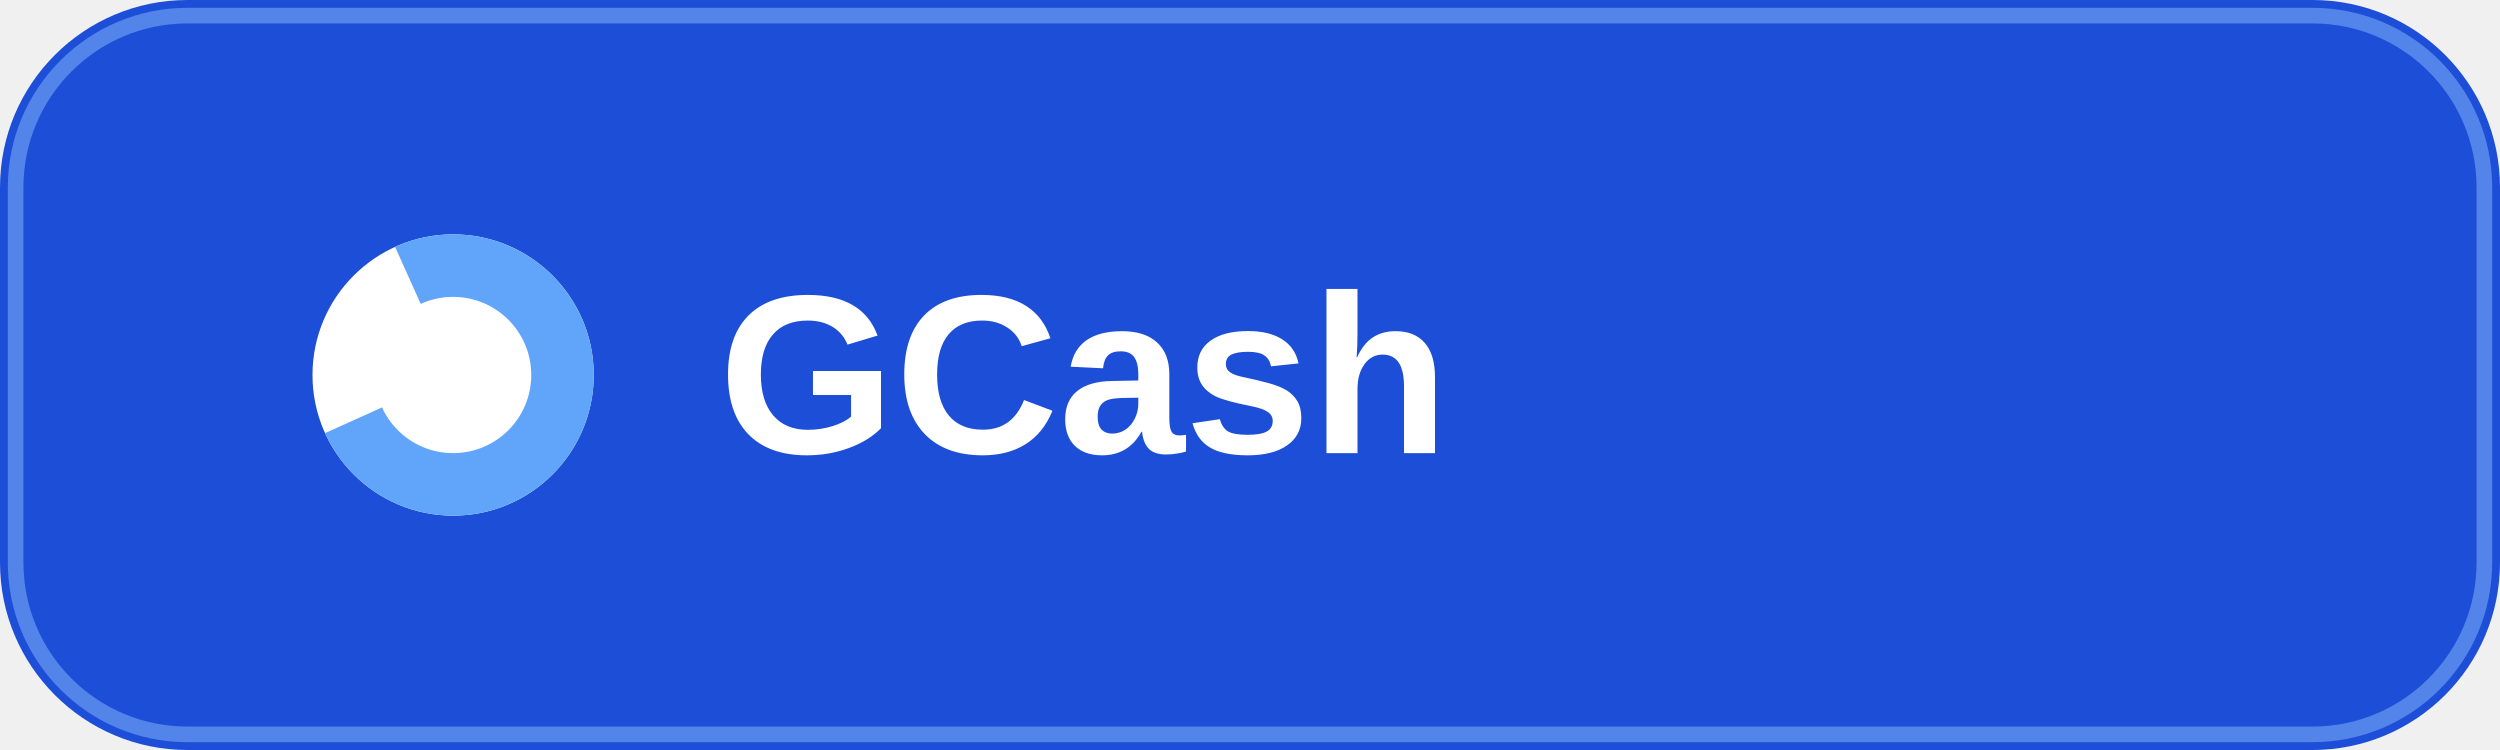
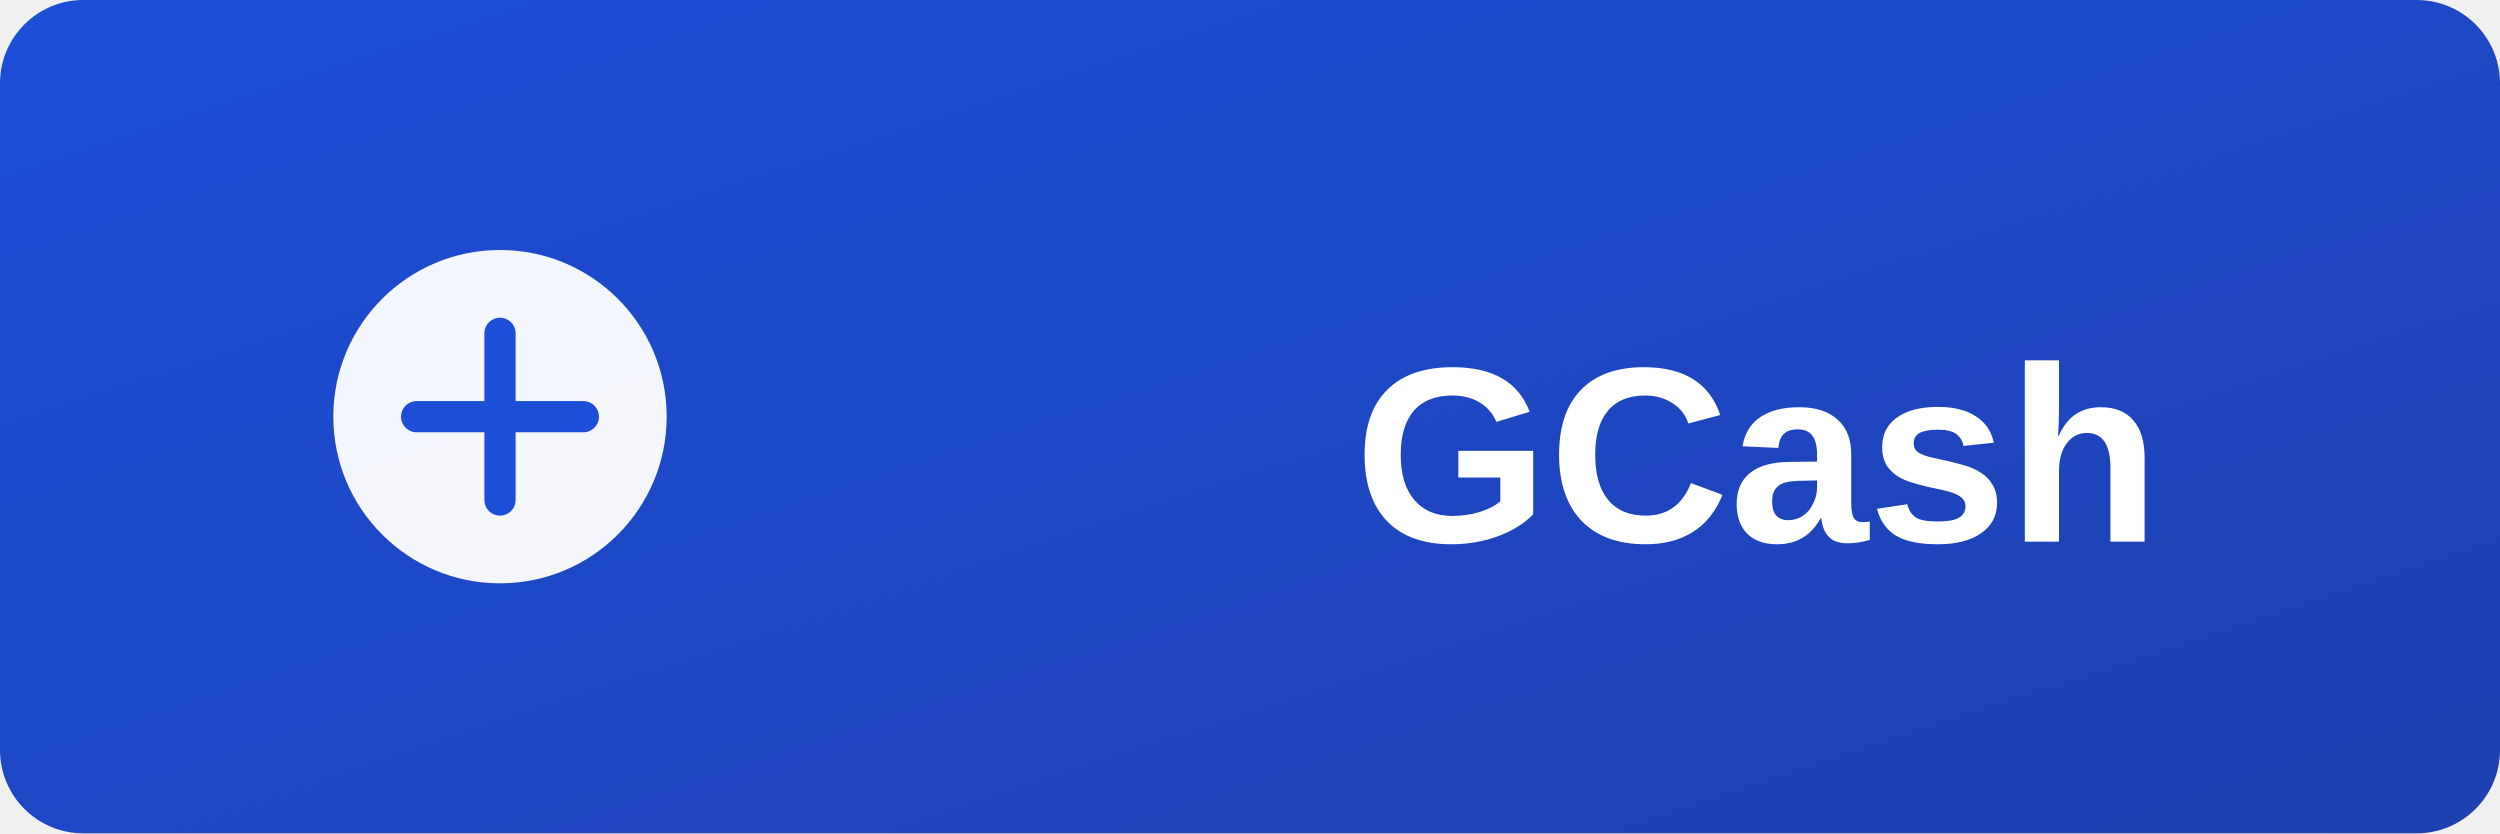
- <svg xmlns="http://www.w3.org/2000/svg" width="320" height="96" viewBox="0 0 320 96" role="img" aria-labelledby="title">
-   <rect width="320" height="96" rx="24" fill="#1d4ed8" />
-   <rect x="2" y="2" width="316" height="92" rx="22" fill="none" stroke="#93c5fd" stroke-width="2" opacity=".45" />
-   <circle cx="58" cy="48" r="18" fill="#ffffff" />
-   <circle cx="58" cy="48" r="14" fill="none" stroke="#60a5fa" stroke-width="8" stroke-dasharray="60 22" transform="rotate(-90 58 48)" />
-   <text x="92" y="58" font-size="29" font-family="Arial, Helvetica, sans-serif" font-weight="700" fill="#ffffff">GCash</text>
+ <svg xmlns="http://www.w3.org/2000/svg" viewBox="0 0 120 40">
+   <defs>
+     <linearGradient id="gcashGrad" x1="0%" y1="0%" x2="100%" y2="100%">
+       <stop offset="0%" style="stop-color:#1d4ed8;stop-opacity:1" />
+       <stop offset="100%" style="stop-color:#1e40af;stop-opacity:1" />
+     </linearGradient>
+   </defs>
+   <rect width="120" height="40" rx="4" fill="url(#gcashGrad)" />
+   <circle cx="24" cy="20" r="8" fill="#ffffff" opacity="0.95" />
+   <path d="M24 16 L24 24 M20 20 L28 20" stroke="#1d4ed8" stroke-width="1.5" stroke-linecap="round" />
+   <text x="65" y="26" font-family="Arial, sans-serif" font-weight="800" font-size="12" fill="#ffffff" text-anchor="start">GCash</text>
</svg>
